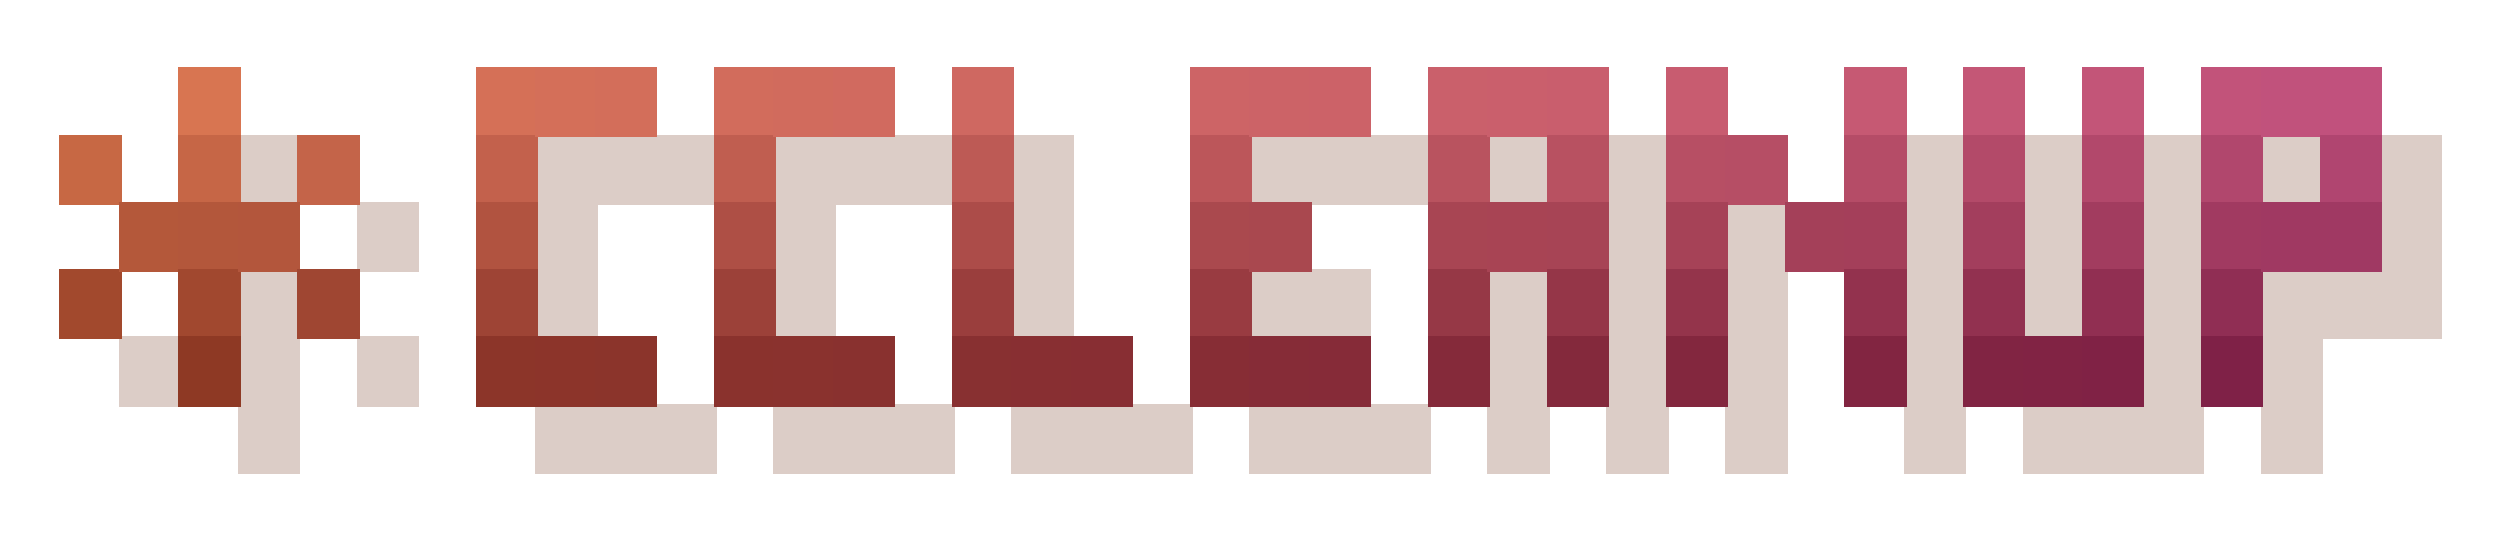
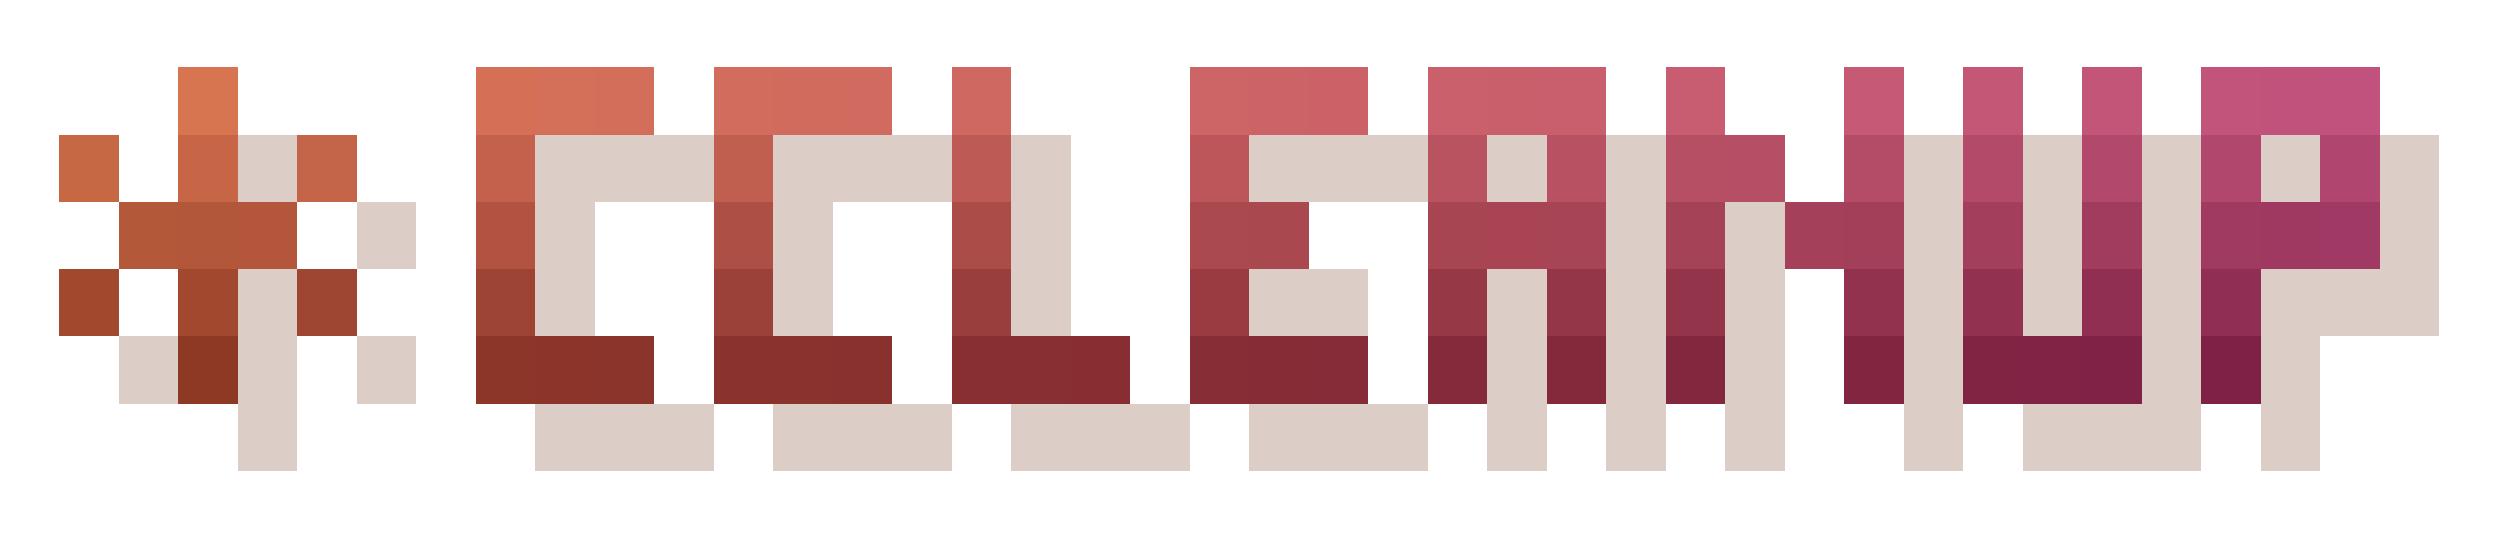
<svg xmlns="http://www.w3.org/2000/svg" viewBox="0 0 353 76" width="353" height="76" shape-rendering="crispEdges" role="img" aria-label="ccleanup">
  <g opacity="0.26">
-     <rect x="33.6" y="19" width="8.8" height="9.9" fill="#783c28" />
-     <rect x="75.6" y="19" width="8.8" height="9.9" fill="#783c28" />
-     <rect x="84" y="19" width="8.8" height="9.9" fill="#783c28" />
-     <rect x="92.4" y="19" width="8.8" height="9.9" fill="#783c28" />
-     <rect x="109.2" y="19" width="8.8" height="9.9" fill="#783c28" />
-     <rect x="117.6" y="19" width="8.8" height="9.9" fill="#783c28" />
-     <rect x="126" y="19" width="8.8" height="9.9" fill="#783c28" />
-     <rect x="142.8" y="19" width="8.8" height="9.9" fill="#783c28" />
-     <rect x="176.4" y="19" width="8.8" height="9.9" fill="#783c28" />
-     <rect x="184.8" y="19" width="8.8" height="9.9" fill="#783c28" />
-     <rect x="193.2" y="19" width="8.8" height="9.9" fill="#783c28" />
+     <rect x="33.6" y="19" width="8.8" height="9.5" fill="#783c28" />
+     <rect x="33.6" y="28.5" width="8.4" height="0.4" fill="#783c28" />
+     <rect x="75.6" y="19" width="8.8" height="9.5" fill="#783c28" />
+     <rect x="75.6" y="28.5" width="8.4" height="0.4" fill="#783c28" />
+     <rect x="84" y="19" width="8.8" height="9.5" fill="#783c28" />
+     <rect x="92.4" y="19" width="8.8" height="9.5" fill="#783c28" />
+     <rect x="109.2" y="19" width="8.8" height="9.5" fill="#783c28" />
+     <rect x="109.2" y="28.5" width="8.4" height="0.4" fill="#783c28" />
+     <rect x="117.6" y="19" width="8.8" height="9.5" fill="#783c28" />
+     <rect x="126" y="19" width="8.8" height="9.5" fill="#783c28" />
+     <rect x="142.8" y="19" width="8.4" height="9.9" fill="#783c28" />
+     <rect x="176.4" y="19" width="8.8" height="9.5" fill="#783c28" />
+     <rect x="176.4" y="28.5" width="8.4" height="0.4" fill="#783c28" />
+     <rect x="184.8" y="19" width="8.8" height="9.5" fill="#783c28" />
+     <rect x="193.2" y="19" width="8.8" height="9.5" fill="#783c28" />
    <rect x="210" y="19" width="8.8" height="9.9" fill="#783c28" />
    <rect x="226.8" y="19" width="8.8" height="9.9" fill="#783c28" />
    <rect x="268.8" y="19" width="8.8" height="9.9" fill="#783c28" />
    <rect x="285.6" y="19" width="8.8" height="9.9" fill="#783c28" />
    <rect x="302.4" y="19" width="8.8" height="9.9" fill="#783c28" />
    <rect x="319.2" y="19" width="8.8" height="9.9" fill="#783c28" />
-     <rect x="336" y="19" width="8.8" height="9.9" fill="#783c28" />
-     <rect x="33.6" y="38" width="8.8" height="9.9" fill="#783c28" />
-     <rect x="50.4" y="28.5" width="8.8" height="9.9" fill="#783c28" />
-     <rect x="75.6" y="28.5" width="8.8" height="9.9" fill="#783c28" />
-     <rect x="75.6" y="38" width="8.8" height="9.9" fill="#783c28" />
-     <rect x="109.2" y="28.5" width="8.8" height="9.9" fill="#783c28" />
-     <rect x="109.2" y="38" width="8.8" height="9.9" fill="#783c28" />
-     <rect x="142.8" y="28.5" width="8.8" height="9.9" fill="#783c28" />
-     <rect x="142.8" y="38" width="8.8" height="9.9" fill="#783c28" />
+     <rect x="336" y="19" width="8.4" height="9.9" fill="#783c28" />
+     <rect x="33.6" y="38" width="8.8" height="9.5" fill="#783c28" />
+     <rect x="33.6" y="47.5" width="8.4" height="0.4" fill="#783c28" />
+     <rect x="50.4" y="28.5" width="8.4" height="9.5" fill="#783c28" />
+     <rect x="75.6" y="28.5" width="8.4" height="9.9" fill="#783c28" />
+     <rect x="75.6" y="38" width="8.4" height="9.9" fill="#783c28" />
+     <rect x="109.2" y="28.5" width="8.4" height="9.9" fill="#783c28" />
+     <rect x="109.2" y="38" width="8.4" height="9.9" fill="#783c28" />
+     <rect x="142.8" y="28.5" width="8.4" height="9.9" fill="#783c28" />
+     <rect x="142.8" y="38" width="8.4" height="9.9" fill="#783c28" />
    <rect x="176.4" y="38" width="8.8" height="9.9" fill="#783c28" />
-     <rect x="184.8" y="38" width="8.8" height="9.9" fill="#783c28" />
+     <rect x="184.8" y="38" width="8.4" height="9.9" fill="#783c28" />
    <rect x="210" y="38" width="8.8" height="9.9" fill="#783c28" />
    <rect x="226.8" y="28.5" width="8.8" height="9.9" fill="#783c28" />
    <rect x="226.8" y="38" width="8.8" height="9.9" fill="#783c28" />
-     <rect x="243.6" y="28.5" width="8.8" height="9.9" fill="#783c28" />
-     <rect x="243.6" y="38" width="8.8" height="9.9" fill="#783c28" />
+     <rect x="243.6" y="28.5" width="8.8" height="9.5" fill="#783c28" />
+     <rect x="243.6" y="38" width="8.4" height="0.4" fill="#783c28" />
+     <rect x="243.6" y="38" width="8.4" height="9.9" fill="#783c28" />
    <rect x="268.8" y="28.5" width="8.8" height="9.9" fill="#783c28" />
    <rect x="268.8" y="38" width="8.8" height="9.9" fill="#783c28" />
    <rect x="285.6" y="28.5" width="8.8" height="9.9" fill="#783c28" />
    <rect x="285.6" y="38" width="8.8" height="9.9" fill="#783c28" />
    <rect x="302.4" y="28.5" width="8.8" height="9.9" fill="#783c28" />
    <rect x="302.4" y="38" width="8.8" height="9.9" fill="#783c28" />
-     <rect x="319.2" y="38" width="8.8" height="9.9" fill="#783c28" />
-     <rect x="327.6" y="38" width="8.8" height="9.9" fill="#783c28" />
-     <rect x="336" y="28.5" width="8.8" height="9.9" fill="#783c28" />
-     <rect x="336" y="38" width="8.8" height="9.9" fill="#783c28" />
-     <rect x="16.8" y="47.5" width="8.8" height="9.9" fill="#783c28" />
-     <rect x="33.6" y="47.5" width="8.8" height="9.9" fill="#783c28" />
-     <rect x="33.6" y="57" width="8.8" height="9.9" fill="#783c28" />
-     <rect x="50.4" y="47.5" width="8.8" height="9.9" fill="#783c28" />
-     <rect x="75.6" y="57" width="8.8" height="9.9" fill="#783c28" />
-     <rect x="84" y="57" width="8.8" height="9.9" fill="#783c28" />
-     <rect x="92.4" y="57" width="8.8" height="9.9" fill="#783c28" />
-     <rect x="109.2" y="57" width="8.8" height="9.9" fill="#783c28" />
-     <rect x="117.6" y="57" width="8.8" height="9.9" fill="#783c28" />
-     <rect x="126" y="57" width="8.8" height="9.9" fill="#783c28" />
-     <rect x="142.8" y="57" width="8.8" height="9.9" fill="#783c28" />
-     <rect x="151.2" y="57" width="8.8" height="9.9" fill="#783c28" />
-     <rect x="159.6" y="57" width="8.8" height="9.9" fill="#783c28" />
-     <rect x="176.4" y="57" width="8.8" height="9.9" fill="#783c28" />
-     <rect x="184.8" y="57" width="8.8" height="9.9" fill="#783c28" />
-     <rect x="193.2" y="57" width="8.8" height="9.9" fill="#783c28" />
-     <rect x="210" y="47.5" width="8.8" height="9.9" fill="#783c28" />
-     <rect x="210" y="57" width="8.8" height="9.9" fill="#783c28" />
-     <rect x="226.8" y="47.5" width="8.8" height="9.9" fill="#783c28" />
-     <rect x="226.8" y="57" width="8.8" height="9.9" fill="#783c28" />
-     <rect x="243.6" y="47.5" width="8.8" height="9.9" fill="#783c28" />
-     <rect x="243.6" y="57" width="8.8" height="9.9" fill="#783c28" />
-     <rect x="268.8" y="47.5" width="8.8" height="9.9" fill="#783c28" />
-     <rect x="268.8" y="57" width="8.8" height="9.9" fill="#783c28" />
-     <rect x="285.6" y="57" width="8.8" height="9.9" fill="#783c28" />
-     <rect x="294" y="57" width="8.8" height="9.9" fill="#783c28" />
-     <rect x="302.4" y="47.5" width="8.8" height="9.9" fill="#783c28" />
-     <rect x="302.4" y="57" width="8.8" height="9.9" fill="#783c28" />
-     <rect x="319.2" y="47.5" width="8.8" height="9.9" fill="#783c28" />
-     <rect x="319.2" y="57" width="8.8" height="9.9" fill="#783c28" />
+     <rect x="319.2" y="38" width="8.8" height="9.5" fill="#783c28" />
+     <rect x="319.2" y="47.5" width="8.4" height="0.4" fill="#783c28" />
+     <rect x="327.6" y="38" width="8.8" height="9.5" fill="#783c28" />
+     <rect x="336" y="28.5" width="8.4" height="9.9" fill="#783c28" />
+     <rect x="336" y="38" width="8.4" height="9.5" fill="#783c28" />
+     <rect x="16.8" y="47.5" width="8.8" height="9.5" fill="#783c28" />
+     <rect x="33.6" y="47.5" width="8.4" height="9.9" fill="#783c28" />
+     <rect x="33.6" y="57" width="8.4" height="9.5" fill="#783c28" />
+     <rect x="50.4" y="47.5" width="8.4" height="9.5" fill="#783c28" />
+     <rect x="75.6" y="57" width="8.8" height="9.5" fill="#783c28" />
+     <rect x="84" y="57" width="8.8" height="9.5" fill="#783c28" />
+     <rect x="92.4" y="57" width="8.4" height="9.5" fill="#783c28" />
+     <rect x="109.2" y="57" width="8.8" height="9.5" fill="#783c28" />
+     <rect x="117.6" y="57" width="8.8" height="9.5" fill="#783c28" />
+     <rect x="126" y="57" width="8.4" height="9.5" fill="#783c28" />
+     <rect x="142.8" y="57" width="8.8" height="9.5" fill="#783c28" />
+     <rect x="151.2" y="57" width="8.8" height="9.5" fill="#783c28" />
+     <rect x="159.6" y="57" width="8.4" height="9.5" fill="#783c28" />
+     <rect x="176.4" y="57" width="8.8" height="9.5" fill="#783c28" />
+     <rect x="184.8" y="57" width="8.8" height="9.5" fill="#783c28" />
+     <rect x="193.2" y="57" width="8.4" height="9.5" fill="#783c28" />
+     <rect x="210" y="47.5" width="8.8" height="9.5" fill="#783c28" />
+     <rect x="210" y="57" width="8.4" height="0.4" fill="#783c28" />
+     <rect x="210" y="57" width="8.4" height="9.5" fill="#783c28" />
+     <rect x="226.8" y="47.5" width="8.8" height="9.5" fill="#783c28" />
+     <rect x="226.8" y="57" width="8.4" height="0.4" fill="#783c28" />
+     <rect x="226.8" y="57" width="8.4" height="9.5" fill="#783c28" />
+     <rect x="243.6" y="47.5" width="8.4" height="9.9" fill="#783c28" />
+     <rect x="243.6" y="57" width="8.4" height="9.5" fill="#783c28" />
+     <rect x="268.8" y="47.5" width="8.8" height="9.5" fill="#783c28" />
+     <rect x="268.8" y="57" width="8.4" height="0.4" fill="#783c28" />
+     <rect x="268.8" y="57" width="8.4" height="9.5" fill="#783c28" />
+     <rect x="285.6" y="57" width="8.8" height="9.5" fill="#783c28" />
+     <rect x="294" y="57" width="8.8" height="9.5" fill="#783c28" />
+     <rect x="302.4" y="47.5" width="8.8" height="9.5" fill="#783c28" />
+     <rect x="302.4" y="57" width="8.4" height="0.4" fill="#783c28" />
+     <rect x="302.4" y="57" width="8.4" height="9.5" fill="#783c28" />
+     <rect x="319.2" y="47.5" width="8.4" height="9.9" fill="#783c28" />
+     <rect x="319.2" y="57" width="8.4" height="9.5" fill="#783c28" />
  </g>
-   <rect x="8.4" y="19" width="8.8" height="9.9" fill="#c76844" />
-   <rect x="25.2" y="9.5" width="8.8" height="9.9" fill="#d87551" />
-   <rect x="25.2" y="19" width="8.8" height="9.9" fill="#c66646" />
-   <rect x="42" y="19" width="8.8" height="9.9" fill="#c46449" />
-   <rect x="67.2" y="9.5" width="8.8" height="9.9" fill="#d57057" />
-   <rect x="67.2" y="19" width="8.8" height="9.9" fill="#c3614c" />
-   <rect x="75.6" y="9.5" width="8.8" height="9.9" fill="#d46f59" />
-   <rect x="84" y="9.5" width="8.8" height="9.9" fill="#d36e5a" />
-   <rect x="100.8" y="9.5" width="8.8" height="9.9" fill="#d26c5c" />
-   <rect x="100.8" y="19" width="8.8" height="9.9" fill="#c05e50" />
-   <rect x="109.2" y="9.5" width="8.8" height="9.9" fill="#d16b5d" />
-   <rect x="117.6" y="9.5" width="8.8" height="9.9" fill="#d16a5f" />
-   <rect x="134.4" y="9.5" width="8.8" height="9.9" fill="#cf6861" />
-   <rect x="134.4" y="19" width="8.8" height="9.9" fill="#bd5a55" />
-   <rect x="168" y="9.5" width="8.8" height="9.9" fill="#cd6466" />
-   <rect x="168" y="19" width="8.8" height="9.9" fill="#bc565a" />
-   <rect x="176.4" y="9.5" width="8.8" height="9.9" fill="#cc6367" />
-   <rect x="184.8" y="9.5" width="8.8" height="9.9" fill="#cc6268" />
-   <rect x="201.6" y="9.5" width="8.8" height="9.9" fill="#ca606b" />
-   <rect x="201.6" y="19" width="8.8" height="9.9" fill="#b9535f" />
-   <rect x="210" y="9.5" width="8.8" height="9.9" fill="#ca5f6c" />
-   <rect x="218.4" y="9.5" width="8.8" height="9.9" fill="#c95e6d" />
-   <rect x="218.4" y="19" width="8.8" height="9.9" fill="#b85161" />
-   <rect x="235.2" y="9.5" width="8.8" height="9.9" fill="#c85c70" />
-   <rect x="235.2" y="19" width="8.8" height="9.9" fill="#b74f64" />
-   <rect x="243.6" y="19" width="8.8" height="9.9" fill="#b64e65" />
-   <rect x="260.4" y="9.5" width="8.8" height="9.9" fill="#c65973" />
-   <rect x="260.4" y="19" width="8.8" height="9.9" fill="#b54c67" />
-   <rect x="277.2" y="9.5" width="8.8" height="9.9" fill="#c45776" />
-   <rect x="277.2" y="19" width="8.8" height="9.9" fill="#b34a69" />
-   <rect x="294" y="9.5" width="8.8" height="9.9" fill="#c35578" />
-   <rect x="294" y="19" width="8.8" height="9.9" fill="#b2486b" />
-   <rect x="310.8" y="9.5" width="8.8" height="9.9" fill="#c2537a" />
-   <rect x="310.8" y="19" width="8.8" height="9.9" fill="#b1476d" />
-   <rect x="319.2" y="9.5" width="8.8" height="9.9" fill="#c1527c" />
-   <rect x="327.6" y="9.5" width="8.8" height="9.9" fill="#c1517d" />
-   <rect x="327.6" y="19" width="8.8" height="9.9" fill="#b04570" />
-   <rect x="8.4" y="38" width="8.8" height="9.9" fill="#a2492d" />
-   <rect x="16.8" y="28.5" width="8.8" height="9.9" fill="#b4583a" />
-   <rect x="25.2" y="28.5" width="8.8" height="9.9" fill="#b3573b" />
-   <rect x="25.2" y="38" width="8.8" height="9.9" fill="#a1482f" />
-   <rect x="33.6" y="28.5" width="8.8" height="9.9" fill="#b3563c" />
-   <rect x="42" y="38" width="8.8" height="9.9" fill="#9f4632" />
-   <rect x="67.2" y="28.5" width="8.8" height="9.9" fill="#b15340" />
-   <rect x="67.2" y="38" width="8.8" height="9.9" fill="#9e4435" />
-   <rect x="100.8" y="28.5" width="8.8" height="9.9" fill="#ae4f45" />
-   <rect x="100.8" y="38" width="8.8" height="9.9" fill="#9c4139" />
-   <rect x="134.4" y="28.5" width="8.8" height="9.9" fill="#ac4c49" />
-   <rect x="134.4" y="38" width="8.8" height="9.9" fill="#9a3e3d" />
-   <rect x="168" y="28.5" width="8.8" height="9.9" fill="#aa494e" />
-   <rect x="168" y="38" width="8.8" height="9.9" fill="#993b41" />
-   <rect x="176.4" y="28.5" width="8.8" height="9.9" fill="#a9484f" />
-   <rect x="201.6" y="28.5" width="8.8" height="9.9" fill="#a84553" />
-   <rect x="201.6" y="38" width="8.8" height="9.9" fill="#963846" />
-   <rect x="210" y="28.5" width="8.8" height="9.9" fill="#a84454" />
-   <rect x="218.4" y="28.5" width="8.8" height="9.9" fill="#a74455" />
-   <rect x="218.4" y="38" width="8.8" height="9.9" fill="#953648" />
-   <rect x="235.2" y="28.5" width="8.8" height="9.9" fill="#a64257" />
-   <rect x="235.2" y="38" width="8.8" height="9.9" fill="#94344b" />
-   <rect x="252" y="28.5" width="8.8" height="9.9" fill="#a44059" />
-   <rect x="260.4" y="28.5" width="8.8" height="9.9" fill="#a43f5a" />
-   <rect x="260.4" y="38" width="8.8" height="9.9" fill="#93324e" />
-   <rect x="277.2" y="28.5" width="8.8" height="9.9" fill="#a33e5d" />
-   <rect x="277.2" y="38" width="8.8" height="9.9" fill="#923150" />
-   <rect x="294" y="28.5" width="8.8" height="9.9" fill="#a23c5f" />
-   <rect x="294" y="38" width="8.8" height="9.9" fill="#912f52" />
-   <rect x="310.8" y="28.5" width="8.8" height="9.9" fill="#a13a61" />
-   <rect x="310.8" y="38" width="8.8" height="9.9" fill="#902e54" />
-   <rect x="319.2" y="28.5" width="8.8" height="9.9" fill="#a03962" />
-   <rect x="327.6" y="28.5" width="8.8" height="9.9" fill="#a03963" />
-   <rect x="25.2" y="47.5" width="8.8" height="9.9" fill="#8e3924" />
-   <rect x="67.2" y="47.5" width="8.8" height="9.9" fill="#8c3529" />
-   <rect x="75.6" y="47.5" width="8.8" height="9.9" fill="#8c342a" />
-   <rect x="84" y="47.5" width="8.8" height="9.9" fill="#8b342b" />
-   <rect x="100.8" y="47.5" width="8.8" height="9.9" fill="#8a322d" />
-   <rect x="109.2" y="47.5" width="8.8" height="9.9" fill="#8a322e" />
-   <rect x="117.6" y="47.5" width="8.8" height="9.9" fill="#89312f" />
-   <rect x="134.4" y="47.5" width="8.8" height="9.9" fill="#883031" />
-   <rect x="142.8" y="47.5" width="8.8" height="9.9" fill="#882f32" />
-   <rect x="151.2" y="47.5" width="8.8" height="9.9" fill="#882e33" />
-   <rect x="168" y="47.5" width="8.8" height="9.9" fill="#872d35" />
-   <rect x="176.4" y="47.5" width="8.8" height="9.9" fill="#862c37" />
-   <rect x="184.8" y="47.5" width="8.8" height="9.9" fill="#862b38" />
-   <rect x="201.6" y="47.5" width="8.8" height="9.9" fill="#852a3a" />
-   <rect x="218.4" y="47.5" width="8.8" height="9.9" fill="#84293c" />
-   <rect x="235.2" y="47.5" width="8.8" height="9.9" fill="#83273e" />
-   <rect x="260.4" y="47.5" width="8.8" height="9.9" fill="#822541" />
-   <rect x="277.2" y="47.5" width="8.8" height="9.9" fill="#812443" />
-   <rect x="285.6" y="47.5" width="8.8" height="9.9" fill="#812344" />
-   <rect x="294" y="47.5" width="8.8" height="9.9" fill="#802245" />
-   <rect x="310.8" y="47.5" width="8.8" height="9.9" fill="#7f2147" />
+   <rect x="8.4" y="19" width="8.4" height="9.5" fill="#c76844" />
+   <rect x="25.2" y="9.5" width="8.4" height="9.9" fill="#d87551" />
+   <rect x="25.2" y="19" width="8.4" height="9.9" fill="#c66646" />
+   <rect x="42" y="19" width="8.4" height="9.5" fill="#c46449" />
+   <rect x="67.2" y="9.5" width="8.8" height="9.5" fill="#d57057" />
+   <rect x="67.2" y="19" width="8.4" height="0.4" fill="#d57057" />
+   <rect x="67.2" y="19" width="8.4" height="9.9" fill="#c3614c" />
+   <rect x="75.6" y="9.5" width="8.8" height="9.5" fill="#d46f59" />
+   <rect x="84" y="9.5" width="8.4" height="9.5" fill="#d36e5a" />
+   <rect x="100.8" y="9.5" width="8.8" height="9.5" fill="#d26c5c" />
+   <rect x="100.8" y="19" width="8.4" height="0.4" fill="#d26c5c" />
+   <rect x="100.8" y="19" width="8.4" height="9.9" fill="#c05e50" />
+   <rect x="109.2" y="9.5" width="8.8" height="9.5" fill="#d16b5d" />
+   <rect x="117.6" y="9.5" width="8.4" height="9.5" fill="#d16a5f" />
+   <rect x="134.4" y="9.5" width="8.4" height="9.9" fill="#cf6861" />
+   <rect x="134.4" y="19" width="8.4" height="9.9" fill="#bd5a55" />
+   <rect x="168" y="9.5" width="8.8" height="9.5" fill="#cd6466" />
+   <rect x="168" y="19" width="8.4" height="0.4" fill="#cd6466" />
+   <rect x="168" y="19" width="8.4" height="9.9" fill="#bc565a" />
+   <rect x="176.4" y="9.5" width="8.8" height="9.5" fill="#cc6367" />
+   <rect x="184.8" y="9.5" width="8.4" height="9.5" fill="#cc6268" />
+   <rect x="201.6" y="9.5" width="8.8" height="9.5" fill="#ca606b" />
+   <rect x="201.6" y="19" width="8.4" height="0.4" fill="#ca606b" />
+   <rect x="201.6" y="19" width="8.4" height="9.9" fill="#b9535f" />
+   <rect x="210" y="9.5" width="8.8" height="9.5" fill="#ca5f6c" />
+   <rect x="218.4" y="9.5" width="8.4" height="9.9" fill="#c95e6d" />
+   <rect x="218.4" y="19" width="8.4" height="9.9" fill="#b85161" />
+   <rect x="235.2" y="9.5" width="8.4" height="9.9" fill="#c85c70" />
+   <rect x="235.2" y="19" width="8.8" height="9.5" fill="#b74f64" />
+   <rect x="235.2" y="28.5" width="8.4" height="0.4" fill="#b74f64" />
+   <rect x="243.6" y="19" width="8.4" height="9.5" fill="#b64e65" />
+   <rect x="260.4" y="9.5" width="8.4" height="9.9" fill="#c65973" />
+   <rect x="260.4" y="19" width="8.4" height="9.9" fill="#b54c67" />
+   <rect x="277.2" y="9.5" width="8.4" height="9.9" fill="#c45776" />
+   <rect x="277.2" y="19" width="8.4" height="9.9" fill="#b34a69" />
+   <rect x="294" y="9.5" width="8.4" height="9.9" fill="#c35578" />
+   <rect x="294" y="19" width="8.4" height="9.9" fill="#b2486b" />
+   <rect x="310.8" y="9.5" width="8.8" height="9.5" fill="#c2537a" />
+   <rect x="310.8" y="19" width="8.4" height="0.4" fill="#c2537a" />
+   <rect x="310.8" y="19" width="8.4" height="9.9" fill="#b1476d" />
+   <rect x="319.2" y="9.5" width="8.8" height="9.5" fill="#c1527c" />
+   <rect x="327.6" y="9.5" width="8.4" height="9.9" fill="#c1517d" />
+   <rect x="327.6" y="19" width="8.4" height="9.9" fill="#b04570" />
+   <rect x="8.4" y="38" width="8.4" height="9.5" fill="#a2492d" />
+   <rect x="16.8" y="28.5" width="8.8" height="9.5" fill="#b4583a" />
+   <rect x="25.2" y="28.5" width="8.8" height="9.5" fill="#b3573b" />
+   <rect x="25.2" y="38" width="8.4" height="0.4" fill="#b3573b" />
+   <rect x="25.2" y="38" width="8.4" height="9.9" fill="#a1482f" />
+   <rect x="33.6" y="28.5" width="8.4" height="9.5" fill="#b3563c" />
+   <rect x="42" y="38" width="8.4" height="9.5" fill="#9f4632" />
+   <rect x="67.2" y="28.5" width="8.4" height="9.9" fill="#b15340" />
+   <rect x="67.2" y="38" width="8.4" height="9.9" fill="#9e4435" />
+   <rect x="100.8" y="28.5" width="8.4" height="9.9" fill="#ae4f45" />
+   <rect x="100.8" y="38" width="8.4" height="9.9" fill="#9c4139" />
+   <rect x="134.4" y="28.5" width="8.4" height="9.9" fill="#ac4c49" />
+   <rect x="134.4" y="38" width="8.4" height="9.9" fill="#9a3e3d" />
+   <rect x="168" y="28.5" width="8.8" height="9.5" fill="#aa494e" />
+   <rect x="168" y="38" width="8.4" height="0.4" fill="#aa494e" />
+   <rect x="168" y="38" width="8.4" height="9.9" fill="#993b41" />
+   <rect x="176.4" y="28.5" width="8.4" height="9.5" fill="#a9484f" />
+   <rect x="201.6" y="28.5" width="8.8" height="9.5" fill="#a84553" />
+   <rect x="201.6" y="38" width="8.4" height="0.4" fill="#a84553" />
+   <rect x="201.6" y="38" width="8.4" height="9.9" fill="#963846" />
+   <rect x="210" y="28.5" width="8.8" height="9.5" fill="#a84454" />
+   <rect x="218.4" y="28.5" width="8.4" height="9.9" fill="#a74455" />
+   <rect x="218.4" y="38" width="8.4" height="9.9" fill="#953648" />
+   <rect x="235.2" y="28.5" width="8.4" height="9.9" fill="#a64257" />
+   <rect x="235.2" y="38" width="8.4" height="9.9" fill="#94344b" />
+   <rect x="252" y="28.5" width="8.8" height="9.5" fill="#a44059" />
+   <rect x="260.4" y="28.5" width="8.4" height="9.9" fill="#a43f5a" />
+   <rect x="260.4" y="38" width="8.4" height="9.9" fill="#93324e" />
+   <rect x="277.2" y="28.5" width="8.4" height="9.9" fill="#a33e5d" />
+   <rect x="277.2" y="38" width="8.4" height="9.9" fill="#923150" />
+   <rect x="294" y="28.5" width="8.4" height="9.9" fill="#a23c5f" />
+   <rect x="294" y="38" width="8.4" height="9.9" fill="#912f52" />
+   <rect x="310.8" y="28.5" width="8.8" height="9.5" fill="#a13a61" />
+   <rect x="310.8" y="38" width="8.4" height="0.4" fill="#a13a61" />
+   <rect x="310.8" y="38" width="8.4" height="9.9" fill="#902e54" />
+   <rect x="319.2" y="28.5" width="8.8" height="9.5" fill="#a03962" />
+   <rect x="327.6" y="28.5" width="8.4" height="9.5" fill="#a03963" />
+   <rect x="25.2" y="47.5" width="8.4" height="9.5" fill="#8e3924" />
+   <rect x="67.2" y="47.5" width="8.8" height="9.5" fill="#8c3529" />
+   <rect x="75.6" y="47.5" width="8.8" height="9.5" fill="#8c342a" />
+   <rect x="84" y="47.5" width="8.4" height="9.5" fill="#8b342b" />
+   <rect x="100.8" y="47.5" width="8.8" height="9.5" fill="#8a322d" />
+   <rect x="109.2" y="47.5" width="8.8" height="9.5" fill="#8a322e" />
+   <rect x="117.6" y="47.5" width="8.4" height="9.5" fill="#89312f" />
+   <rect x="134.4" y="47.5" width="8.8" height="9.5" fill="#883031" />
+   <rect x="142.8" y="47.5" width="8.8" height="9.5" fill="#882f32" />
+   <rect x="151.2" y="47.5" width="8.4" height="9.5" fill="#882e33" />
+   <rect x="168" y="47.5" width="8.8" height="9.5" fill="#872d35" />
+   <rect x="176.4" y="47.5" width="8.8" height="9.5" fill="#862c37" />
+   <rect x="184.8" y="47.5" width="8.4" height="9.5" fill="#862b38" />
+   <rect x="201.6" y="47.5" width="8.4" height="9.5" fill="#852a3a" />
+   <rect x="218.4" y="47.5" width="8.4" height="9.5" fill="#84293c" />
+   <rect x="235.2" y="47.5" width="8.4" height="9.5" fill="#83273e" />
+   <rect x="260.4" y="47.5" width="8.4" height="9.5" fill="#822541" />
+   <rect x="277.2" y="47.5" width="8.8" height="9.5" fill="#812443" />
+   <rect x="285.6" y="47.5" width="8.8" height="9.5" fill="#812344" />
+   <rect x="294" y="47.5" width="8.4" height="9.5" fill="#802245" />
+   <rect x="310.8" y="47.5" width="8.4" height="9.5" fill="#7f2147" />
</svg>
